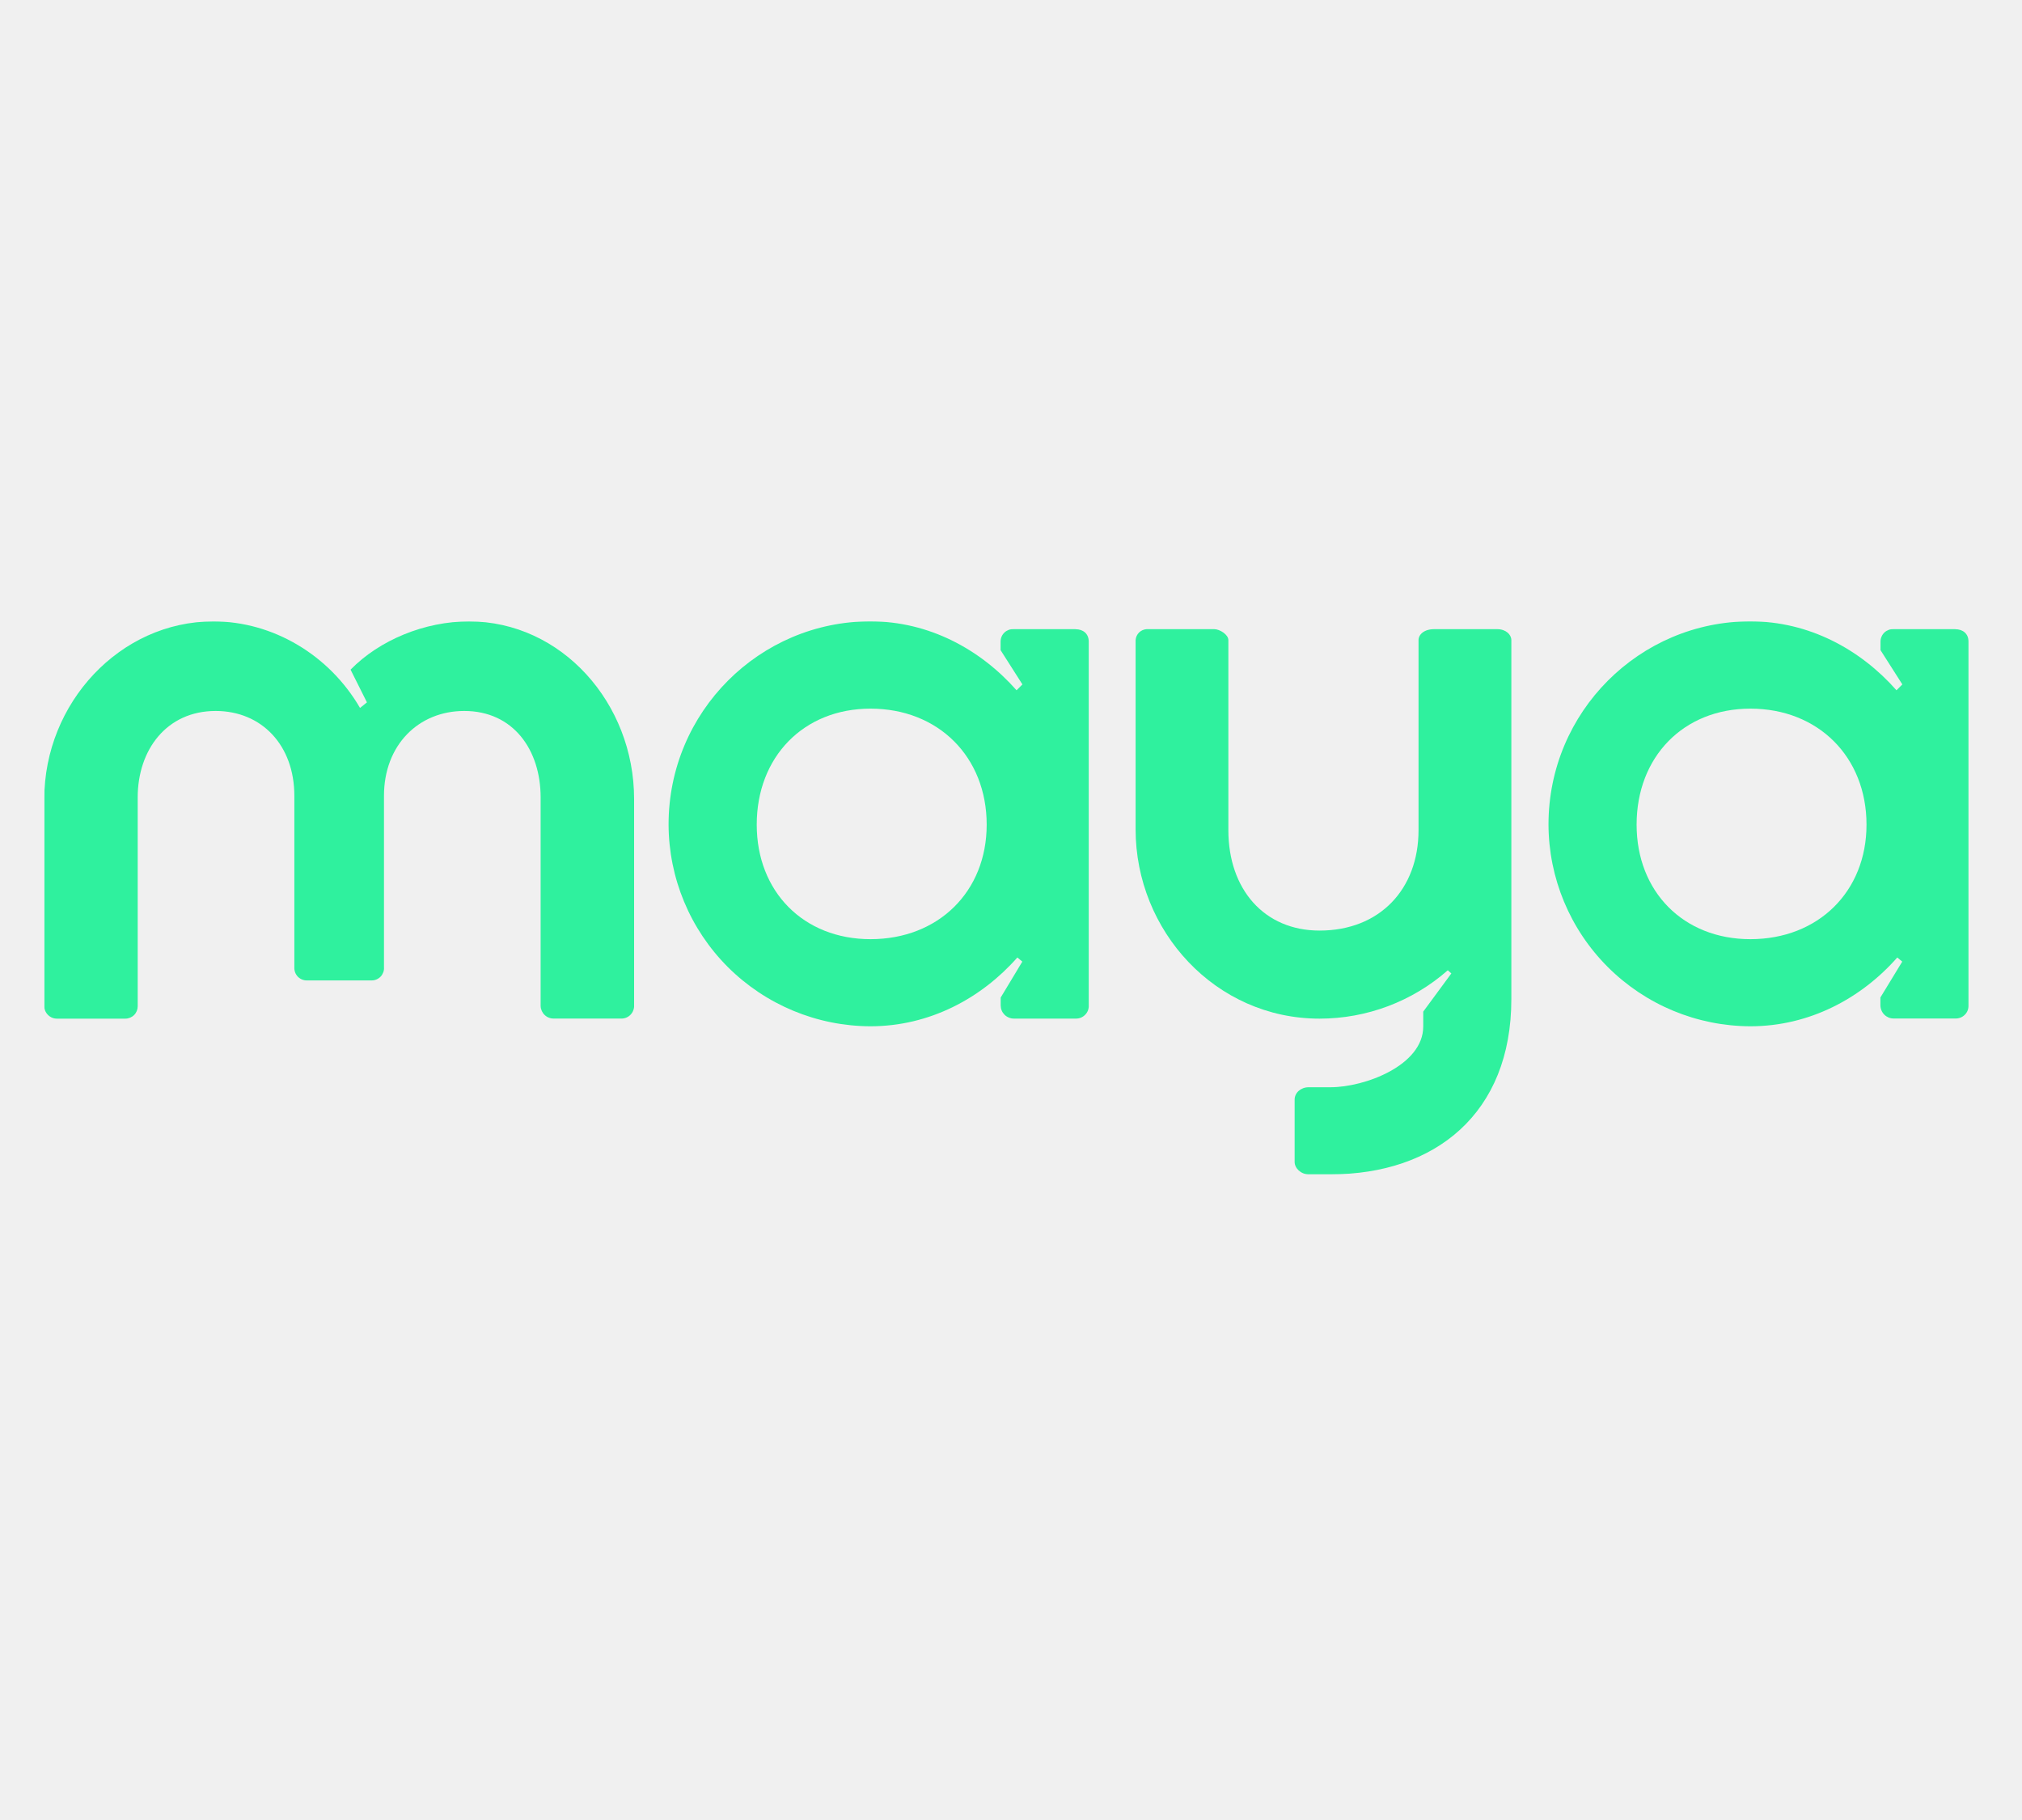
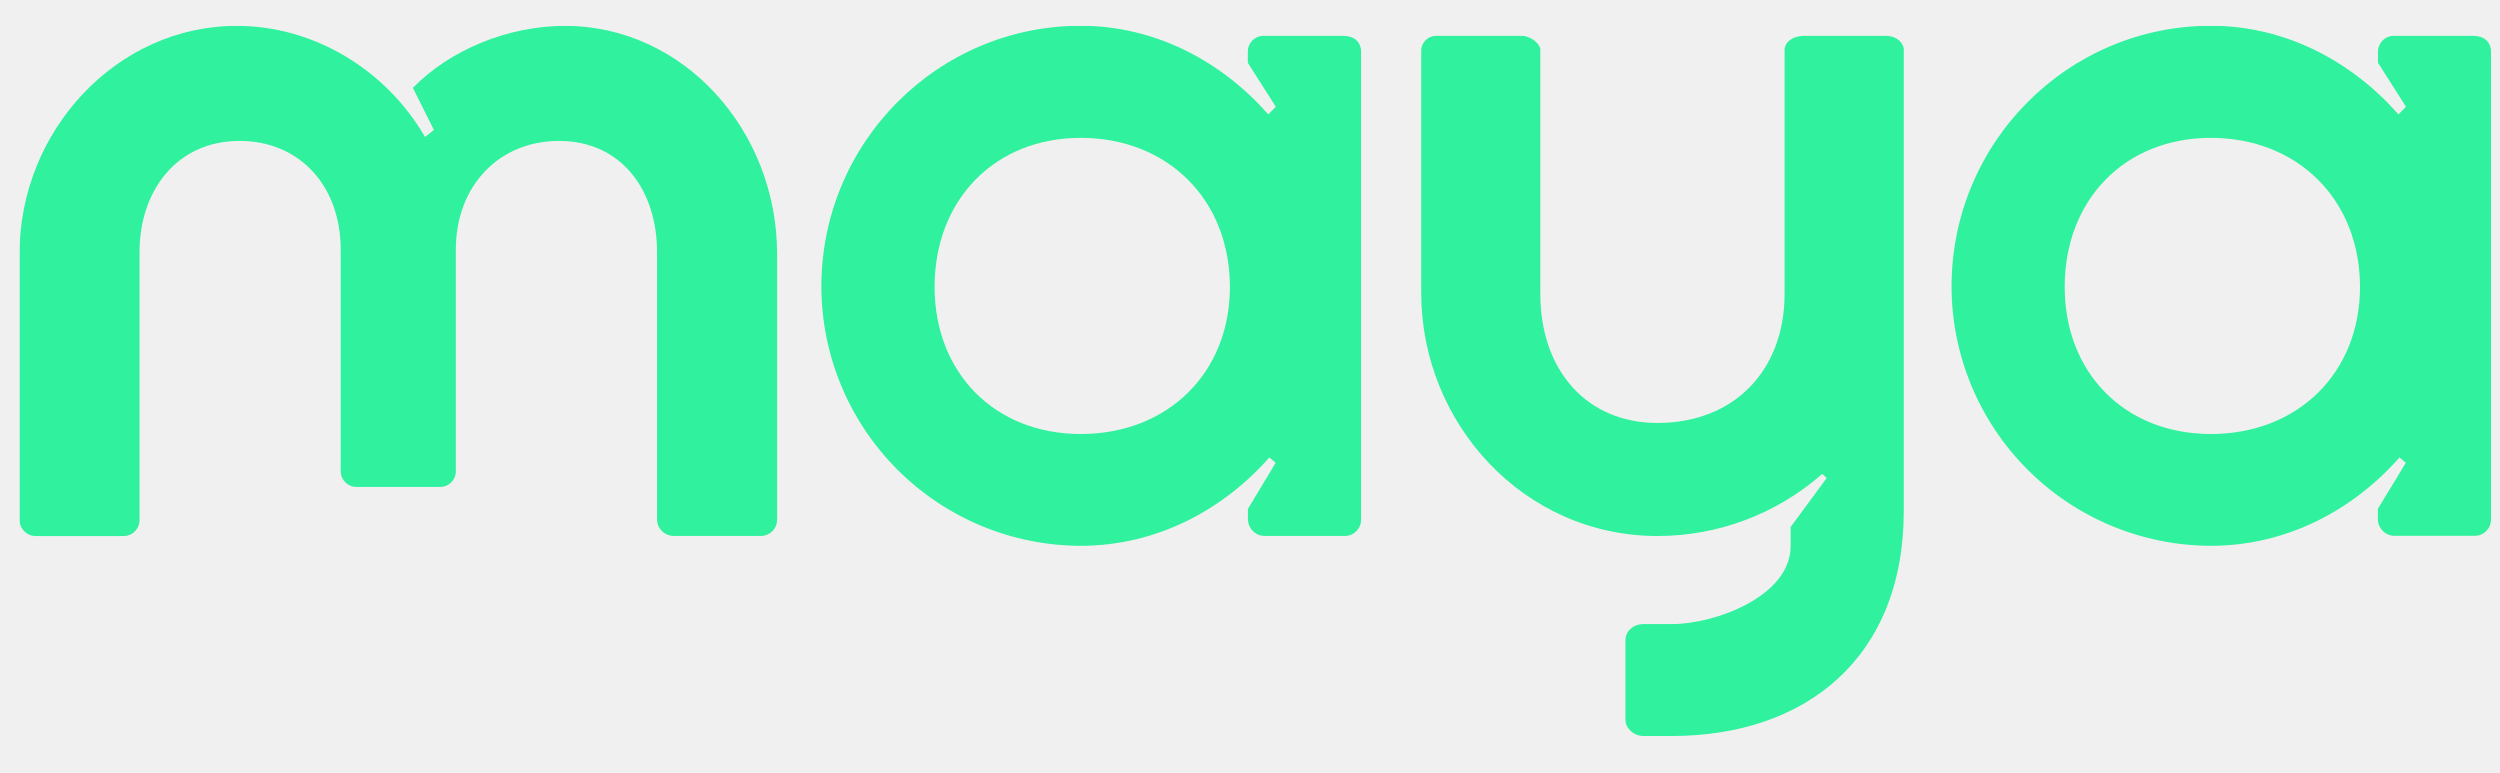
- <svg xmlns="http://www.w3.org/2000/svg" width="40" height="36" viewBox="0 0 40 36" fill="none">
-   <mask id="mask0_29_1469" style="mask-type:luminance" maskUnits="userSpaceOnUse" x="0" y="12" width="39" height="12">
-     <path d="M38.943 12.291H0.875V23.23H38.943V12.291Z" fill="white" />
+ <svg xmlns="http://www.w3.org/2000/svg" width="55" height="17" viewBox="0 0 55 17" fill="none">
+   <mask id="mask0_19_18" style="mask-type:luminance" maskUnits="userSpaceOnUse" x="0" y="0" width="55" height="17">
+     <path d="M54.804 0.569H0.428V16.194H54.804V0.569Z" fill="white" />
  </mask>
-   <g mask="url(#mask0_29_1469)">
-     <path d="M9.279 12.291C8.4 12.291 7.506 12.661 6.935 13.246L7.259 13.893L7.122 14.003C6.517 12.961 5.405 12.291 4.221 12.291C2.371 12.291 0.876 13.909 0.876 15.804V19.887C0.874 19.921 0.88 19.956 0.892 19.989C0.905 20.021 0.924 20.051 0.949 20.075C0.973 20.1 1.003 20.119 1.035 20.132C1.068 20.145 1.103 20.15 1.137 20.149H2.479C2.544 20.149 2.607 20.123 2.653 20.077C2.699 20.031 2.724 19.969 2.724 19.904V15.773C2.724 14.833 3.295 14.063 4.266 14.063C5.176 14.063 5.823 14.741 5.823 15.742V19.132C5.821 19.165 5.826 19.199 5.837 19.23C5.848 19.262 5.866 19.291 5.889 19.316C5.912 19.34 5.94 19.36 5.971 19.373C6.002 19.387 6.035 19.393 6.069 19.393H7.351C7.385 19.393 7.418 19.387 7.449 19.373C7.48 19.36 7.508 19.34 7.531 19.316C7.554 19.291 7.571 19.262 7.583 19.23C7.594 19.199 7.599 19.165 7.596 19.132V15.742C7.596 14.741 8.275 14.063 9.184 14.063C10.155 14.063 10.695 14.833 10.695 15.773V19.902C10.698 19.969 10.727 20.032 10.776 20.078C10.825 20.124 10.89 20.149 10.957 20.147H12.282C12.316 20.149 12.351 20.143 12.384 20.131C12.416 20.118 12.446 20.099 12.471 20.074C12.495 20.049 12.515 20.02 12.527 19.987C12.54 19.955 12.546 19.92 12.544 19.885V15.804C12.544 13.909 11.11 12.291 9.275 12.291" fill="#2FF19E" />
-     <path d="M17.221 18.577C15.896 18.577 14.97 17.637 14.97 16.312C14.97 14.972 15.895 14.017 17.221 14.017C18.563 14.017 19.519 14.972 19.519 16.312C19.519 17.636 18.563 18.577 17.221 18.577ZM21.276 12.445H20.056C20.023 12.443 19.989 12.447 19.957 12.458C19.926 12.47 19.896 12.487 19.872 12.51C19.847 12.533 19.828 12.561 19.814 12.592C19.801 12.623 19.794 12.656 19.794 12.69V12.86L20.226 13.538L20.11 13.654C19.397 12.846 18.379 12.29 17.219 12.29C15.03 12.29 13.226 14.077 13.226 16.309C13.229 17.367 13.65 18.38 14.398 19.128C15.147 19.875 16.161 20.297 17.219 20.3C18.388 20.3 19.413 19.747 20.126 18.939L20.224 19.021L19.796 19.732V19.886C19.796 19.92 19.802 19.954 19.815 19.986C19.828 20.018 19.848 20.047 19.872 20.072C19.897 20.096 19.926 20.115 19.958 20.128C19.99 20.142 20.024 20.148 20.058 20.148H21.276C21.311 20.149 21.346 20.144 21.379 20.131C21.411 20.118 21.441 20.099 21.465 20.074C21.49 20.05 21.509 20.02 21.522 19.988C21.534 19.955 21.54 19.92 21.538 19.886V12.691C21.538 12.538 21.431 12.446 21.276 12.446" fill="#2FF19E" />
-     <path d="M34.627 18.577C33.302 18.577 32.376 17.637 32.376 16.312C32.376 14.972 33.3 14.017 34.627 14.017C35.968 14.017 36.924 14.972 36.924 16.312C36.924 17.636 35.968 18.577 34.627 18.577ZM38.682 12.445H37.464C37.43 12.443 37.396 12.447 37.365 12.458C37.333 12.47 37.304 12.487 37.279 12.51C37.255 12.533 37.235 12.561 37.222 12.592C37.208 12.623 37.201 12.656 37.201 12.69V12.86L37.633 13.538L37.517 13.654C36.805 12.846 35.787 12.29 34.627 12.29C32.437 12.29 30.633 14.077 30.633 16.309C30.636 17.367 31.057 18.38 31.806 19.128C32.554 19.875 33.568 20.297 34.627 20.3C35.795 20.3 36.821 19.747 37.533 18.939L37.631 19.021L37.199 19.73V19.884C37.199 19.918 37.206 19.952 37.219 19.984C37.232 20.016 37.251 20.045 37.276 20.07C37.3 20.094 37.329 20.113 37.361 20.127C37.393 20.14 37.427 20.146 37.462 20.146H38.68C38.715 20.147 38.749 20.142 38.782 20.129C38.815 20.116 38.844 20.097 38.869 20.072C38.893 20.048 38.913 20.018 38.925 19.986C38.938 19.953 38.943 19.918 38.942 19.884V12.691C38.942 12.538 38.834 12.446 38.68 12.446" fill="#2FF19E" />
-     <path d="M29.619 12.445H28.37C28.17 12.445 28.062 12.553 28.062 12.661V16.42C28.062 17.591 27.291 18.407 26.104 18.407C25.009 18.407 24.3 17.591 24.3 16.42V12.661C24.3 12.553 24.13 12.445 24.022 12.445H22.681C22.625 12.449 22.572 12.473 22.532 12.512C22.493 12.552 22.469 12.604 22.465 12.661V16.405C22.465 18.407 24.038 20.149 26.104 20.149C27.038 20.149 27.94 19.809 28.641 19.192L28.711 19.255L28.155 20.01V20.304C28.155 21.074 26.999 21.506 26.32 21.506H25.889C25.735 21.506 25.611 21.613 25.611 21.751V22.983C25.611 23.107 25.735 23.229 25.889 23.229H26.32C28.387 23.229 29.898 22.027 29.898 19.762V12.661C29.898 12.553 29.79 12.445 29.62 12.445" fill="#2FF19E" />
+   <g mask="url(#mask0_19_18)">
+     <path d="M12.432 0.569C11.176 0.569 9.899 1.097 9.084 1.933L9.546 2.858L9.351 3.014C8.487 1.525 6.898 0.569 5.208 0.569C2.565 0.569 0.429 2.879 0.429 5.586V11.418C0.426 11.468 0.435 11.517 0.453 11.564C0.471 11.61 0.498 11.652 0.533 11.688C0.568 11.723 0.611 11.75 0.657 11.768C0.703 11.786 0.753 11.795 0.803 11.793H2.719C2.812 11.793 2.901 11.756 2.967 11.69C3.033 11.624 3.07 11.535 3.07 11.442V5.542C3.07 4.2 3.885 3.1 5.272 3.1C6.571 3.1 7.496 4.067 7.496 5.498V10.34C7.493 10.387 7.499 10.436 7.516 10.481C7.532 10.526 7.557 10.568 7.59 10.603C7.623 10.638 7.663 10.666 7.707 10.685C7.751 10.704 7.798 10.714 7.846 10.713H9.678C9.726 10.714 9.774 10.704 9.818 10.685C9.862 10.666 9.902 10.638 9.935 10.603C9.968 10.568 9.993 10.526 10.009 10.481C10.025 10.436 10.032 10.387 10.028 10.34V5.498C10.028 4.067 10.998 3.1 12.297 3.1C13.684 3.1 14.455 4.2 14.455 5.542V11.44C14.459 11.536 14.501 11.626 14.571 11.691C14.641 11.757 14.733 11.792 14.829 11.79H16.721C16.771 11.793 16.821 11.784 16.867 11.767C16.914 11.748 16.956 11.721 16.991 11.686C17.026 11.65 17.054 11.608 17.072 11.562C17.09 11.515 17.098 11.466 17.096 11.416V5.586C17.096 2.879 15.048 0.569 12.427 0.569" fill="#2FF19E" />
+     <path d="M23.776 9.548C21.884 9.548 20.561 8.205 20.561 6.312C20.561 4.398 21.882 3.033 23.776 3.033C25.693 3.033 27.058 4.398 27.058 6.312C27.058 8.203 25.693 9.548 23.776 9.548ZM29.569 0.789H27.826C27.778 0.785 27.73 0.792 27.685 0.808C27.639 0.824 27.598 0.849 27.563 0.882C27.527 0.915 27.5 0.955 27.48 0.999C27.461 1.043 27.451 1.091 27.452 1.139V1.381L28.068 2.349L27.902 2.516C26.885 1.361 25.431 0.567 23.773 0.567C20.646 0.567 18.07 3.119 18.07 6.308C18.074 7.818 18.676 9.266 19.745 10.334C20.813 11.402 22.262 12.004 23.773 12.008C25.443 12.008 26.908 11.219 27.925 10.064L28.065 10.181L27.454 11.197V11.416C27.454 11.466 27.463 11.515 27.482 11.56C27.501 11.606 27.528 11.648 27.563 11.682C27.598 11.717 27.64 11.745 27.685 11.764C27.731 11.782 27.78 11.791 27.829 11.791H29.569C29.619 11.793 29.669 11.785 29.715 11.767C29.762 11.749 29.804 11.721 29.839 11.686C29.874 11.651 29.901 11.609 29.919 11.562C29.938 11.516 29.946 11.466 29.943 11.416V1.141C29.943 0.921 29.789 0.791 29.569 0.791" fill="#2FF19E" />
+     <path d="M48.638 9.548C46.746 9.548 45.423 8.205 45.423 6.312C45.423 4.398 46.743 3.033 48.638 3.033C50.554 3.033 51.92 4.398 51.92 6.312C51.92 8.203 50.554 9.548 48.638 9.548ZM54.43 0.789H52.69C52.643 0.785 52.594 0.792 52.549 0.808C52.503 0.824 52.462 0.849 52.427 0.882C52.392 0.915 52.364 0.955 52.345 0.999C52.325 1.043 52.315 1.091 52.316 1.139V1.381L52.932 2.349L52.766 2.516C51.749 1.361 50.295 0.567 48.638 0.567C45.51 0.567 42.934 3.119 42.934 6.308C42.938 7.818 43.54 9.266 44.609 10.334C45.678 11.402 47.126 12.004 48.638 12.008C50.307 12.008 51.772 11.219 52.789 10.064L52.929 10.181L52.313 11.194V11.414C52.312 11.463 52.322 11.512 52.34 11.557C52.359 11.603 52.387 11.645 52.422 11.68C52.456 11.714 52.498 11.742 52.544 11.761C52.589 11.779 52.638 11.789 52.688 11.788H54.428C54.477 11.79 54.527 11.782 54.574 11.764C54.62 11.746 54.662 11.719 54.697 11.683C54.732 11.648 54.76 11.606 54.778 11.559C54.796 11.513 54.804 11.463 54.802 11.414V1.141C54.802 0.921 54.648 0.791 54.428 0.791" fill="#2FF19E" />
+     <path d="M41.485 0.789H39.702C39.415 0.789 39.261 0.943 39.261 1.097V6.466C39.261 8.139 38.16 9.305 36.464 9.305C34.901 9.305 33.887 8.139 33.887 6.466V1.097C33.887 0.943 33.645 0.789 33.491 0.789H31.575C31.495 0.794 31.42 0.828 31.363 0.885C31.306 0.941 31.272 1.017 31.267 1.097V6.444C31.267 9.305 33.513 11.792 36.464 11.792C37.798 11.792 39.087 11.307 40.089 10.426L40.188 10.516L39.394 11.594V12.014C39.394 13.114 37.743 13.73 36.774 13.73H36.157C35.937 13.73 35.76 13.884 35.76 14.081V15.841C35.76 16.017 35.937 16.192 36.157 16.192H36.774C39.725 16.192 41.883 14.475 41.883 11.24V1.097C41.883 0.943 41.729 0.789 41.487 0.789" fill="#2FF19E" />
  </g>
</svg>
